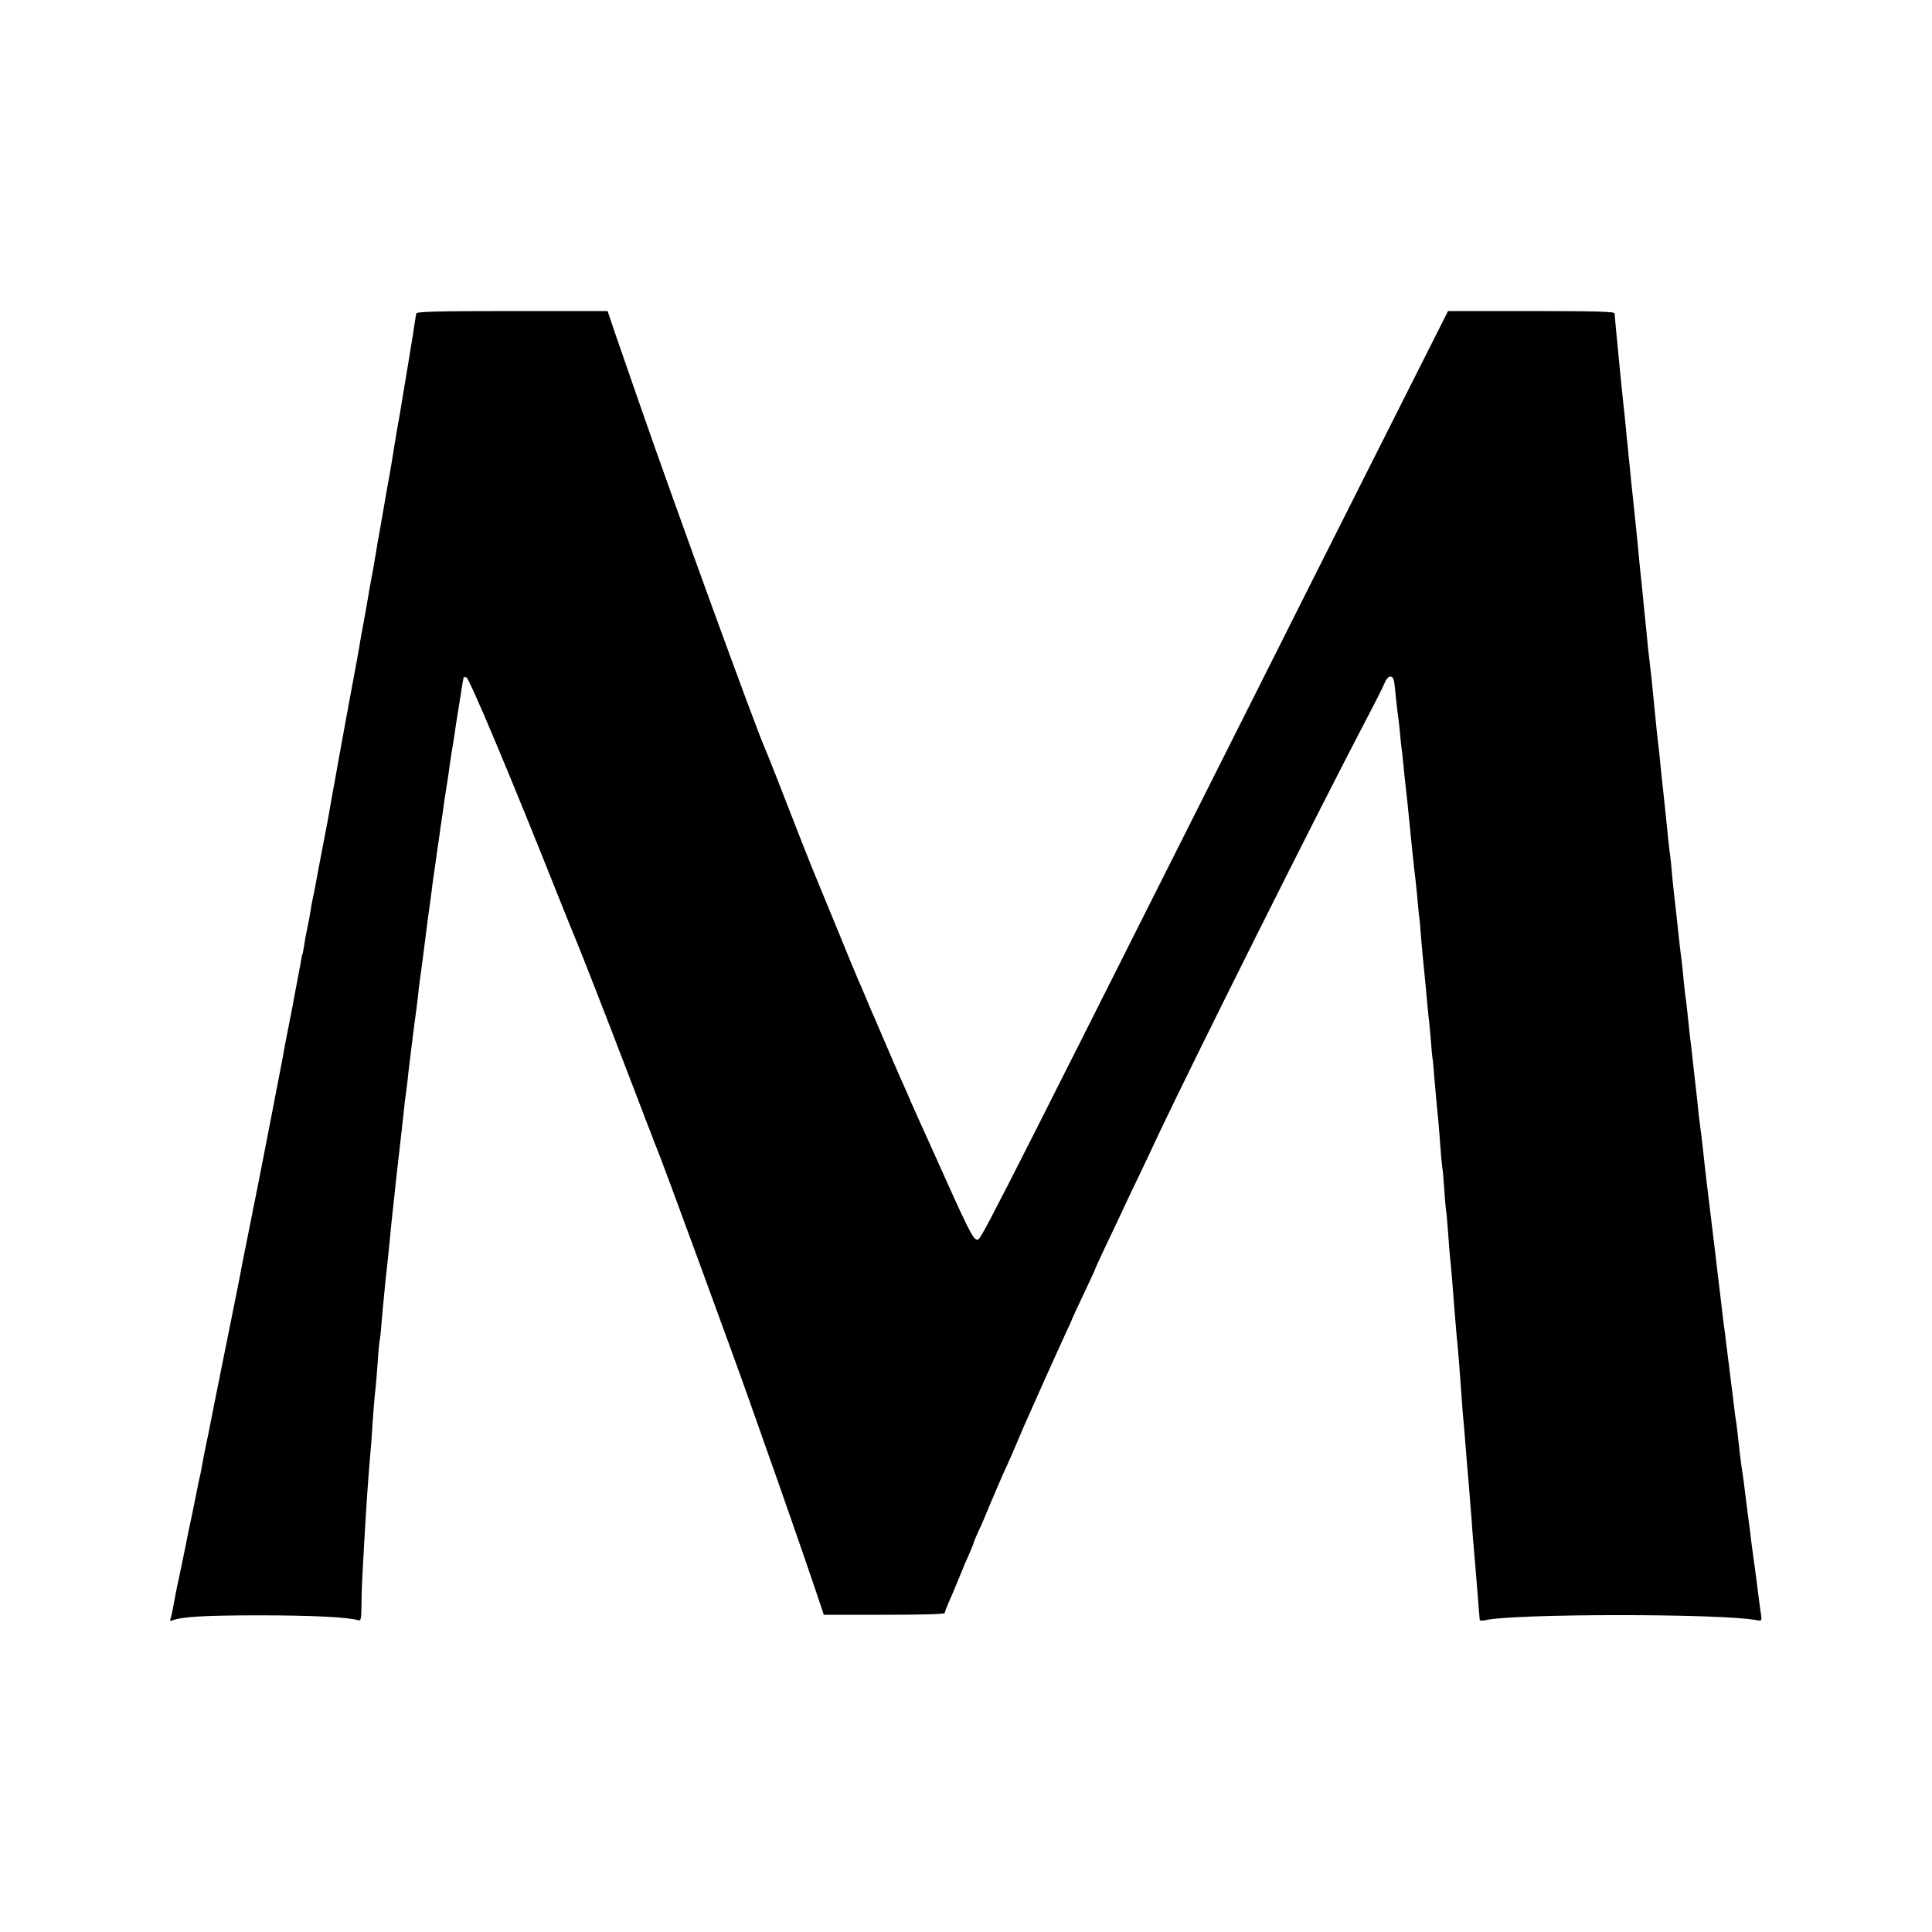
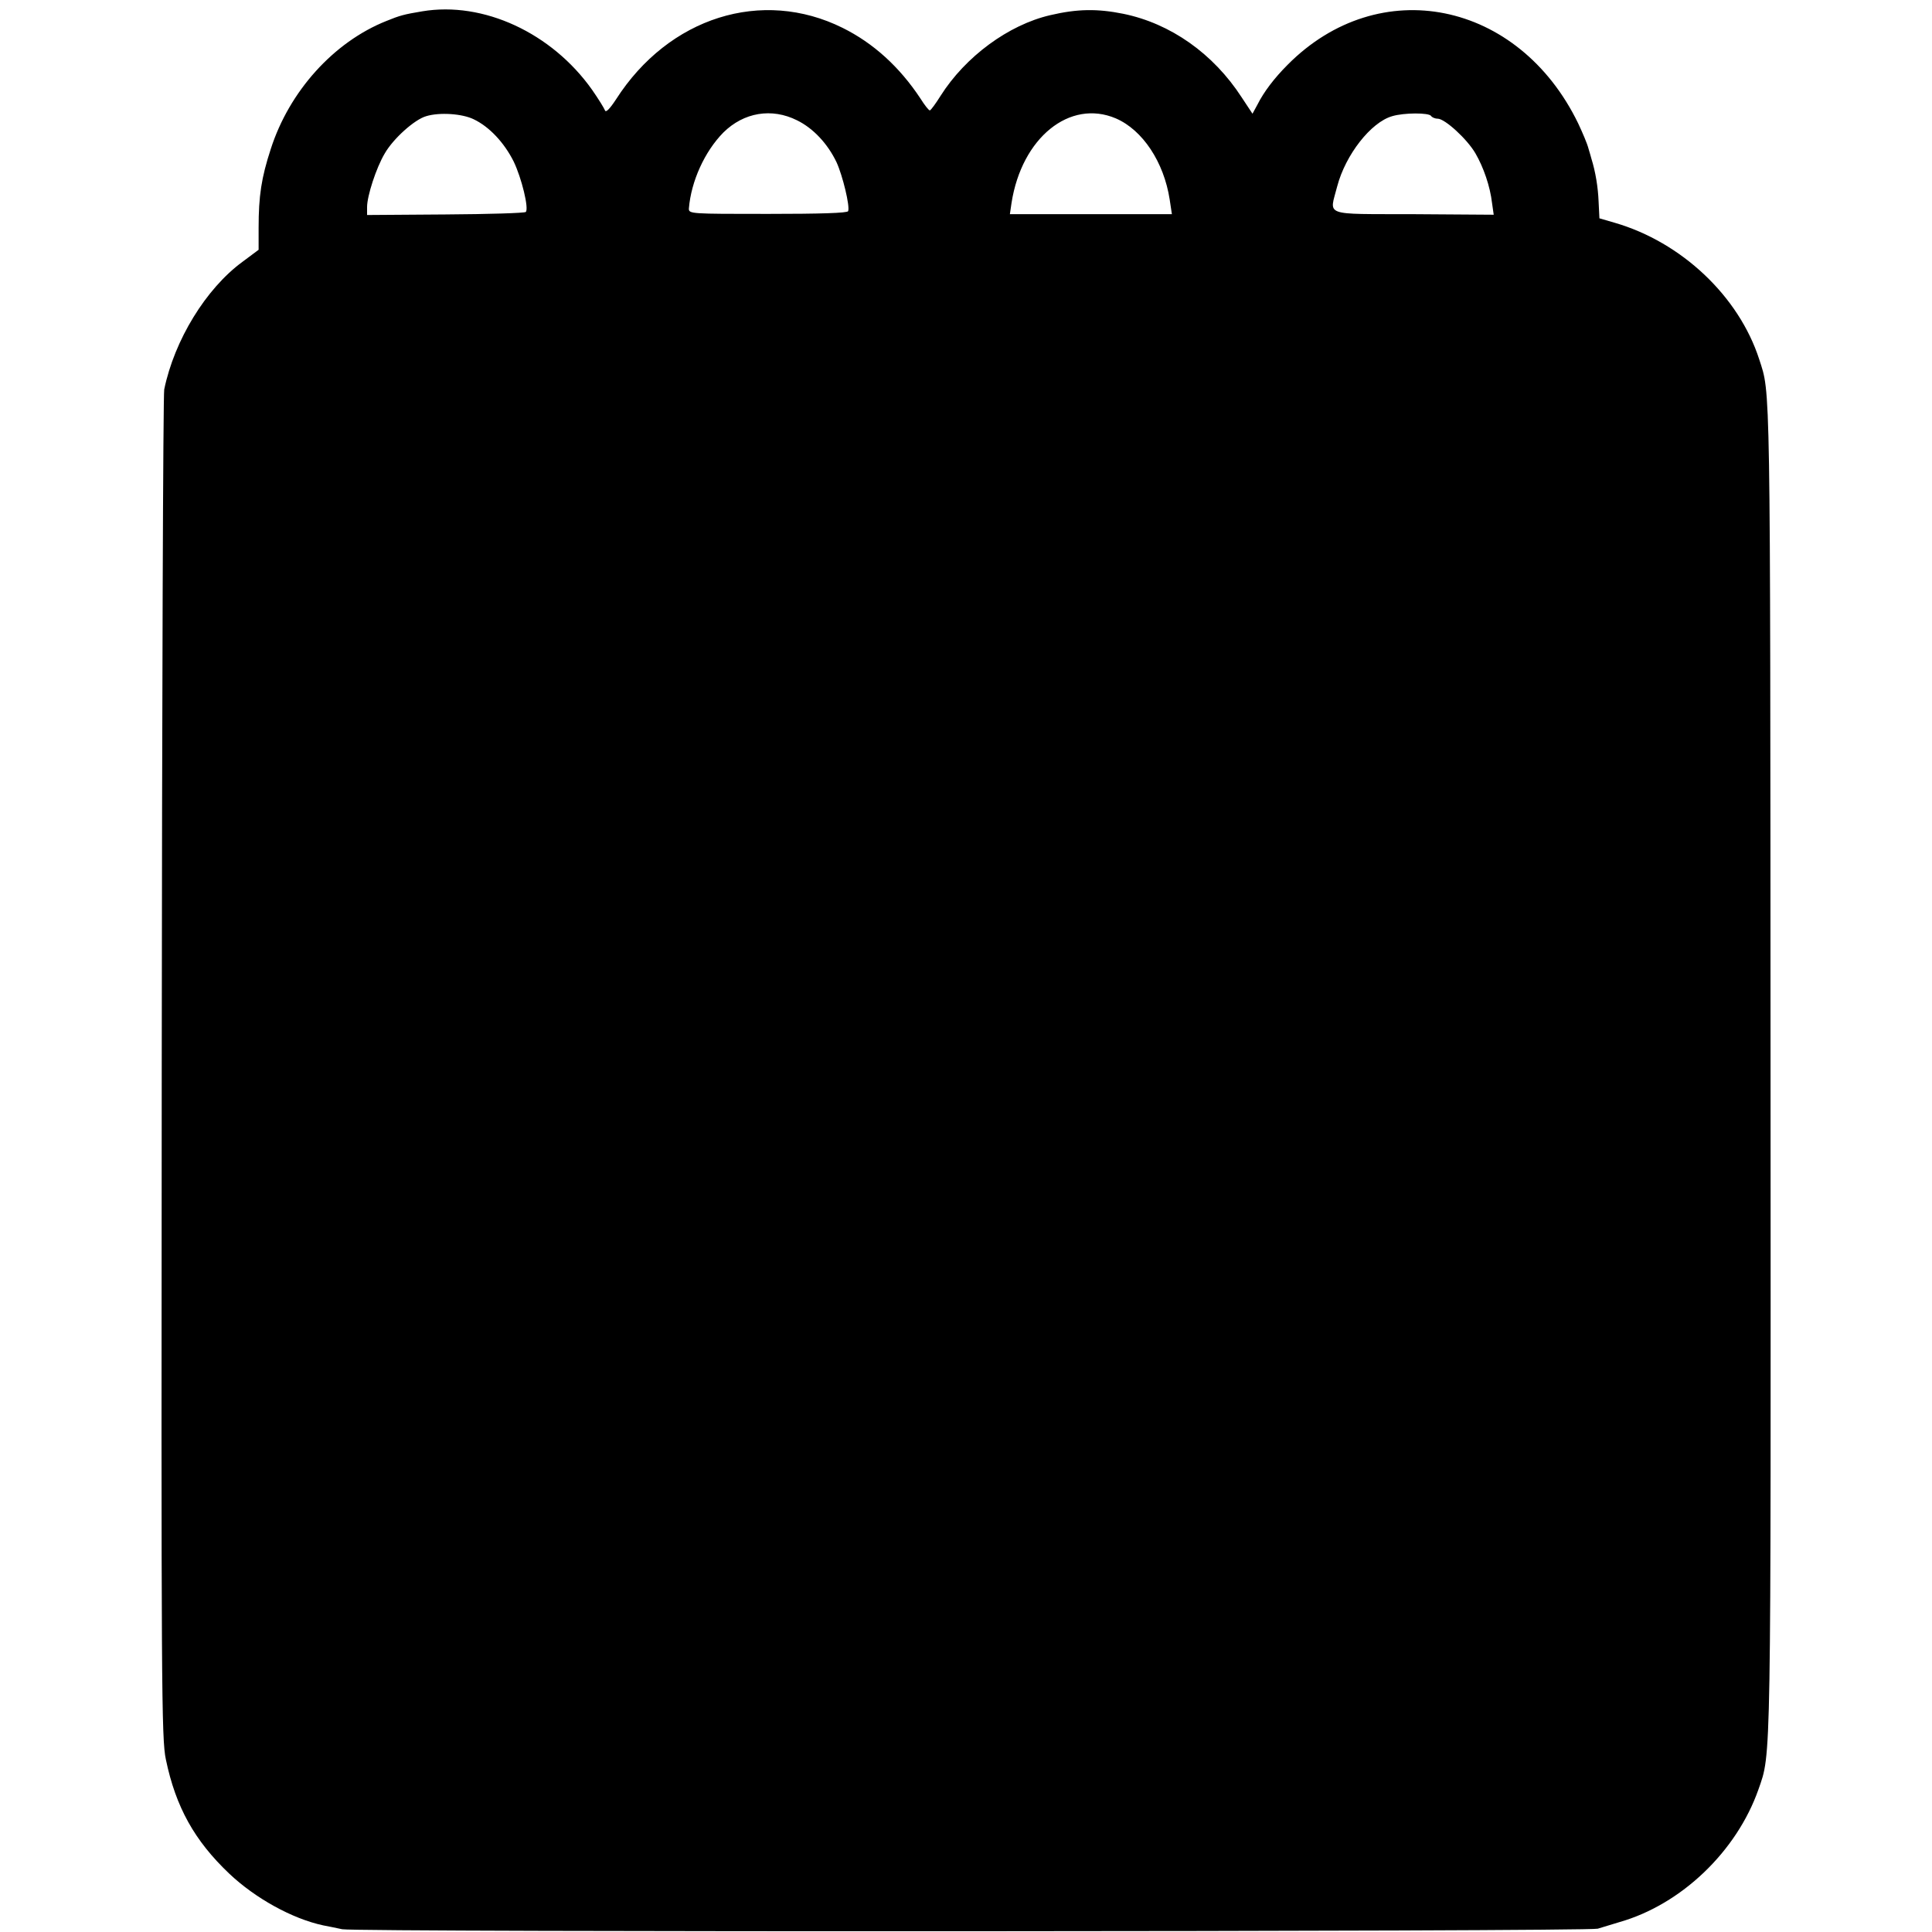
- <svg xmlns="http://www.w3.org/2000/svg" width="1333.333" height="1333.333" preserveAspectRatio="xMidYMid meet" version="1.0" viewBox="0 0 1000 1000">
-   <g fill="#000" stroke="none">
-     <path d="M2155 8378 c-2 -7 -6 -31 -9 -53 -7 -45 -9 -63 -37 -230 -11 -66 -22 -133 -25 -150 -6 -40 -16 -95 -20 -120 -3 -11 -11 -63 -20 -115 -14 -90 -18 -111 -28 -170 -3 -14 -17 -92 -31 -175 -14 -82 -28 -161 -31 -175 -2 -14 -8 -52 -14 -85 -5 -33 -12 -71 -15 -85 -6 -28 -7 -36 -29 -165 -9 -49 -18 -101 -21 -115 -3 -14 -7 -38 -10 -55 -2 -16 -11 -66 -19 -110 -26 -141 -35 -189 -41 -220 -2 -16 -7 -41 -10 -54 -2 -13 -20 -112 -40 -220 -19 -108 -37 -205 -39 -216 -9 -52 -18 -102 -22 -125 -3 -14 -16 -81 -29 -150 -13 -69 -27 -141 -30 -160 -3 -19 -10 -53 -15 -75 -5 -22 -11 -57 -14 -77 -3 -21 -10 -57 -15 -80 -5 -24 -13 -63 -16 -88 -4 -24 -8 -47 -10 -50 -2 -3 -6 -23 -9 -45 -4 -22 -25 -134 -47 -250 -23 -115 -43 -219 -44 -230 -3 -19 -141 -729 -150 -770 -3 -11 -7 -31 -9 -45 -3 -14 -14 -72 -26 -130 -12 -58 -24 -118 -27 -135 -2 -16 -40 -207 -84 -423 -43 -215 -81 -402 -83 -415 -2 -12 -11 -56 -20 -97 -8 -41 -18 -91 -21 -110 -3 -19 -8 -42 -10 -50 -2 -8 -6 -26 -9 -40 -2 -14 -16 -81 -30 -150 -15 -69 -29 -136 -31 -150 -4 -21 -34 -166 -51 -245 -2 -11 -9 -46 -15 -78 -5 -32 -13 -65 -16 -74 -5 -12 -2 -15 10 -10 49 19 170 26 447 26 272 0 459 -9 513 -25 15 -5 17 4 18 78 1 84 2 107 13 303 13 226 19 315 31 460 4 39 8 95 10 125 5 87 15 212 20 245 2 17 6 73 10 125 3 52 8 102 10 110 2 8 7 51 10 95 4 44 8 94 10 110 6 67 16 162 20 195 2 19 7 67 11 105 4 39 8 81 9 95 5 45 25 234 30 278 3 23 7 62 10 87 3 25 7 64 10 88 8 72 16 140 20 182 3 22 7 56 10 75 2 19 7 55 9 80 6 53 34 280 42 331 2 20 7 59 10 85 2 27 7 60 9 74 2 14 14 99 25 190 11 91 23 176 25 190 2 14 7 48 10 75 3 28 8 61 10 75 2 14 7 45 10 70 3 25 8 56 10 70 2 14 7 45 10 70 3 25 8 56 10 70 2 14 7 45 10 70 3 25 10 70 15 100 5 30 12 75 15 100 3 25 10 70 15 100 5 30 12 73 15 95 3 23 7 50 9 60 2 11 9 56 16 100 7 44 14 87 15 95 2 8 4 18 4 22 1 4 7 5 15 2 16 -6 235 -527 480 -1144 43 -107 82 -204 87 -215 15 -34 174 -441 244 -625 37 -96 78 -203 91 -237 13 -35 35 -93 50 -130 14 -38 29 -77 34 -88 23 -52 400 -1081 477 -1300 19 -55 60 -170 90 -255 69 -193 190 -541 251 -721 l46 -137 313 0 c187 0 313 3 313 9 0 5 9 28 19 52 11 23 36 83 56 132 20 50 45 109 56 132 10 24 19 45 19 49 0 3 11 29 24 57 14 29 41 92 61 142 21 49 48 112 60 140 45 98 63 141 89 202 14 35 37 86 50 115 13 29 52 116 86 193 35 77 80 178 101 223 22 46 39 85 39 87 0 1 27 60 60 129 33 70 60 128 60 131 0 2 22 50 49 107 27 56 67 141 89 188 22 47 64 137 95 200 30 63 75 158 99 210 211 443 824 1668 1077 2150 39 74 78 152 87 173 10 24 22 37 32 35 16 -3 18 -10 27 -108 4 -36 8 -76 11 -90 2 -14 6 -54 10 -90 3 -36 7 -75 9 -88 2 -13 7 -53 10 -90 3 -37 8 -80 10 -97 2 -16 6 -57 10 -90 3 -33 8 -78 10 -100 2 -22 9 -89 15 -150 6 -60 13 -121 15 -135 2 -14 6 -56 10 -95 3 -38 8 -86 10 -105 3 -19 7 -62 9 -95 3 -33 7 -85 10 -115 8 -75 13 -133 21 -215 3 -38 8 -86 10 -105 3 -19 7 -70 11 -113 3 -43 7 -87 9 -97 2 -10 6 -54 9 -97 6 -70 13 -149 22 -238 1 -16 6 -68 9 -115 3 -47 8 -97 10 -111 3 -14 7 -63 10 -109 3 -46 7 -95 9 -109 3 -14 7 -66 11 -116 3 -49 8 -108 10 -130 3 -22 7 -69 10 -105 12 -156 15 -189 20 -250 3 -36 7 -85 10 -110 4 -41 8 -94 21 -270 2 -36 6 -87 9 -115 3 -27 7 -81 10 -120 7 -92 13 -154 20 -240 3 -38 7 -95 10 -125 4 -65 14 -187 20 -250 2 -25 7 -85 11 -135 7 -89 11 -142 13 -159 1 -4 11 -6 24 -3 142 36 1234 36 1409 1 25 -5 27 -3 24 23 -3 15 -14 100 -25 188 -12 88 -24 178 -27 200 -2 22 -7 56 -9 75 -3 19 -7 53 -10 75 -5 41 -11 88 -20 160 -3 22 -8 56 -11 75 -7 49 -12 96 -19 160 -3 30 -8 66 -10 80 -3 14 -7 48 -10 75 -3 28 -8 64 -10 80 -2 17 -7 53 -10 80 -3 28 -8 64 -10 80 -2 17 -7 53 -10 80 -3 28 -8 64 -10 80 -3 17 -7 53 -10 80 -3 28 -10 84 -15 125 -5 41 -12 98 -15 125 -3 28 -7 66 -10 85 -2 19 -11 94 -20 165 -9 72 -18 146 -20 165 -2 19 -7 58 -10 85 -14 133 -27 235 -30 255 -1 8 -6 47 -9 85 -4 39 -10 90 -13 115 -3 25 -6 56 -8 70 -2 25 -13 117 -20 175 -2 17 -6 59 -10 95 -4 36 -8 76 -11 90 -2 14 -6 54 -10 90 -3 36 -7 76 -9 90 -4 29 -15 120 -20 170 -3 34 -13 121 -21 190 -2 19 -7 64 -10 100 -3 36 -7 76 -9 90 -5 30 -11 92 -25 230 -6 58 -13 121 -15 140 -2 19 -7 62 -10 95 -3 33 -7 74 -9 90 -5 35 -15 130 -21 195 -16 167 -17 174 -29 275 -3 22 -8 69 -11 105 -4 36 -8 81 -10 100 -2 19 -7 64 -10 100 -3 36 -8 81 -10 100 -2 19 -7 62 -10 95 -6 67 -10 111 -29 290 -13 118 -17 164 -21 205 -3 25 -7 65 -9 90 -3 25 -8 74 -11 110 -4 36 -8 83 -11 105 -12 110 -46 462 -47 483 0 9 -93 12 -431 12 l-431 0 -321 -637 c-177 -351 -559 -1110 -849 -1688 -1282 -2550 -1248 -2482 -1268 -2481 -21 1 -46 52 -229 461 -27 61 -59 130 -70 155 -11 25 -28 63 -38 85 -9 22 -26 60 -37 85 -11 25 -49 110 -83 190 -34 80 -68 159 -75 175 -8 17 -28 64 -45 105 -17 41 -38 89 -45 105 -7 17 -55 131 -105 255 -51 124 -98 239 -105 255 -16 36 -125 313 -201 510 -30 77 -59 149 -64 160 -41 88 -468 1261 -648 1780 -50 143 -108 311 -129 372 l-38 113 -493 0 c-385 0 -494 -3 -497 -12z" transform="translate(0,1000) scale(0.1,-0.1)" />
+ <svg xmlns="http://www.w3.org/2000/svg" version="1.0" width="700pt" height="700pt" viewBox="0 0 700 700" preserveAspectRatio="xMidYMid meet">
+   <g transform="translate(0,700) scale(0.1,-0.1)" fill="#000000" stroke="none">
+     <path d="M1530 6959 c-66 -11 -81 -15 -130 -35 -191 -76 -352 -255 -419 -464 -34 -104 -44 -170 -44 -285 l0 -80 -59 -44 c-132 -97 -246 -283 -283 -462 -4 -19 -8 -1125 -9 -2459 -2 -2249 -1 -2431 15 -2505 36 -173 104 -294 229 -413 95 -90 229 -164 341 -188 13 -2 44 -9 69 -14 53 -11 4512 -9 4549 2 13 4 49 15 79 24 224 64 424 256 503 480 47 135 45 57 44 2619 -1 2526 0 2435 -41 2563 -74 229 -282 425 -524 495 l-55 16 -3 61 c-2 51 -11 107 -26 155 -2 6 -6 23 -11 38 -4 16 -21 56 -37 90 -216 445 -721 547 -1053 212 -48 -48 -86 -98 -109 -144 l-18 -33 -39 59 c-103 159 -258 268 -429 303 -94 19 -167 18 -265 -5 -151 -35 -307 -150 -397 -292 -18 -29 -36 -53 -39 -53 -4 0 -19 19 -34 43 -76 115 -171 201 -282 256 -292 145 -630 39 -821 -259 -23 -35 -37 -49 -40 -40 -3 8 -24 42 -47 75 -146 206 -394 321 -615 284z m186 -391 c57 -27 111 -85 145 -153 29 -60 56 -171 44 -183 -4 -4 -135 -8 -291 -9 l-284 -2 0 29 c0 40 33 142 64 194 31 54 108 123 150 135 49 15 131 9 172 -11z m1172 -4 c59 -29 111 -85 143 -152 22 -48 49 -159 42 -177 -2 -7 -103 -10 -291 -10 -281 0 -287 0 -286 20 8 98 57 206 125 275 74 73 175 90 267 44z m1155 7 c97 -42 174 -158 195 -294 l8 -53 -293 0 -294 0 6 41 c37 236 211 377 378 306z m1142 9 c3 -5 14 -10 24 -10 26 0 107 -74 137 -126 29 -50 53 -119 60 -180 l6 -42 -291 2 c-333 1 -304 -9 -276 101 30 114 122 232 199 254 43 13 133 13 141 1z" />
  </g>
</svg>
